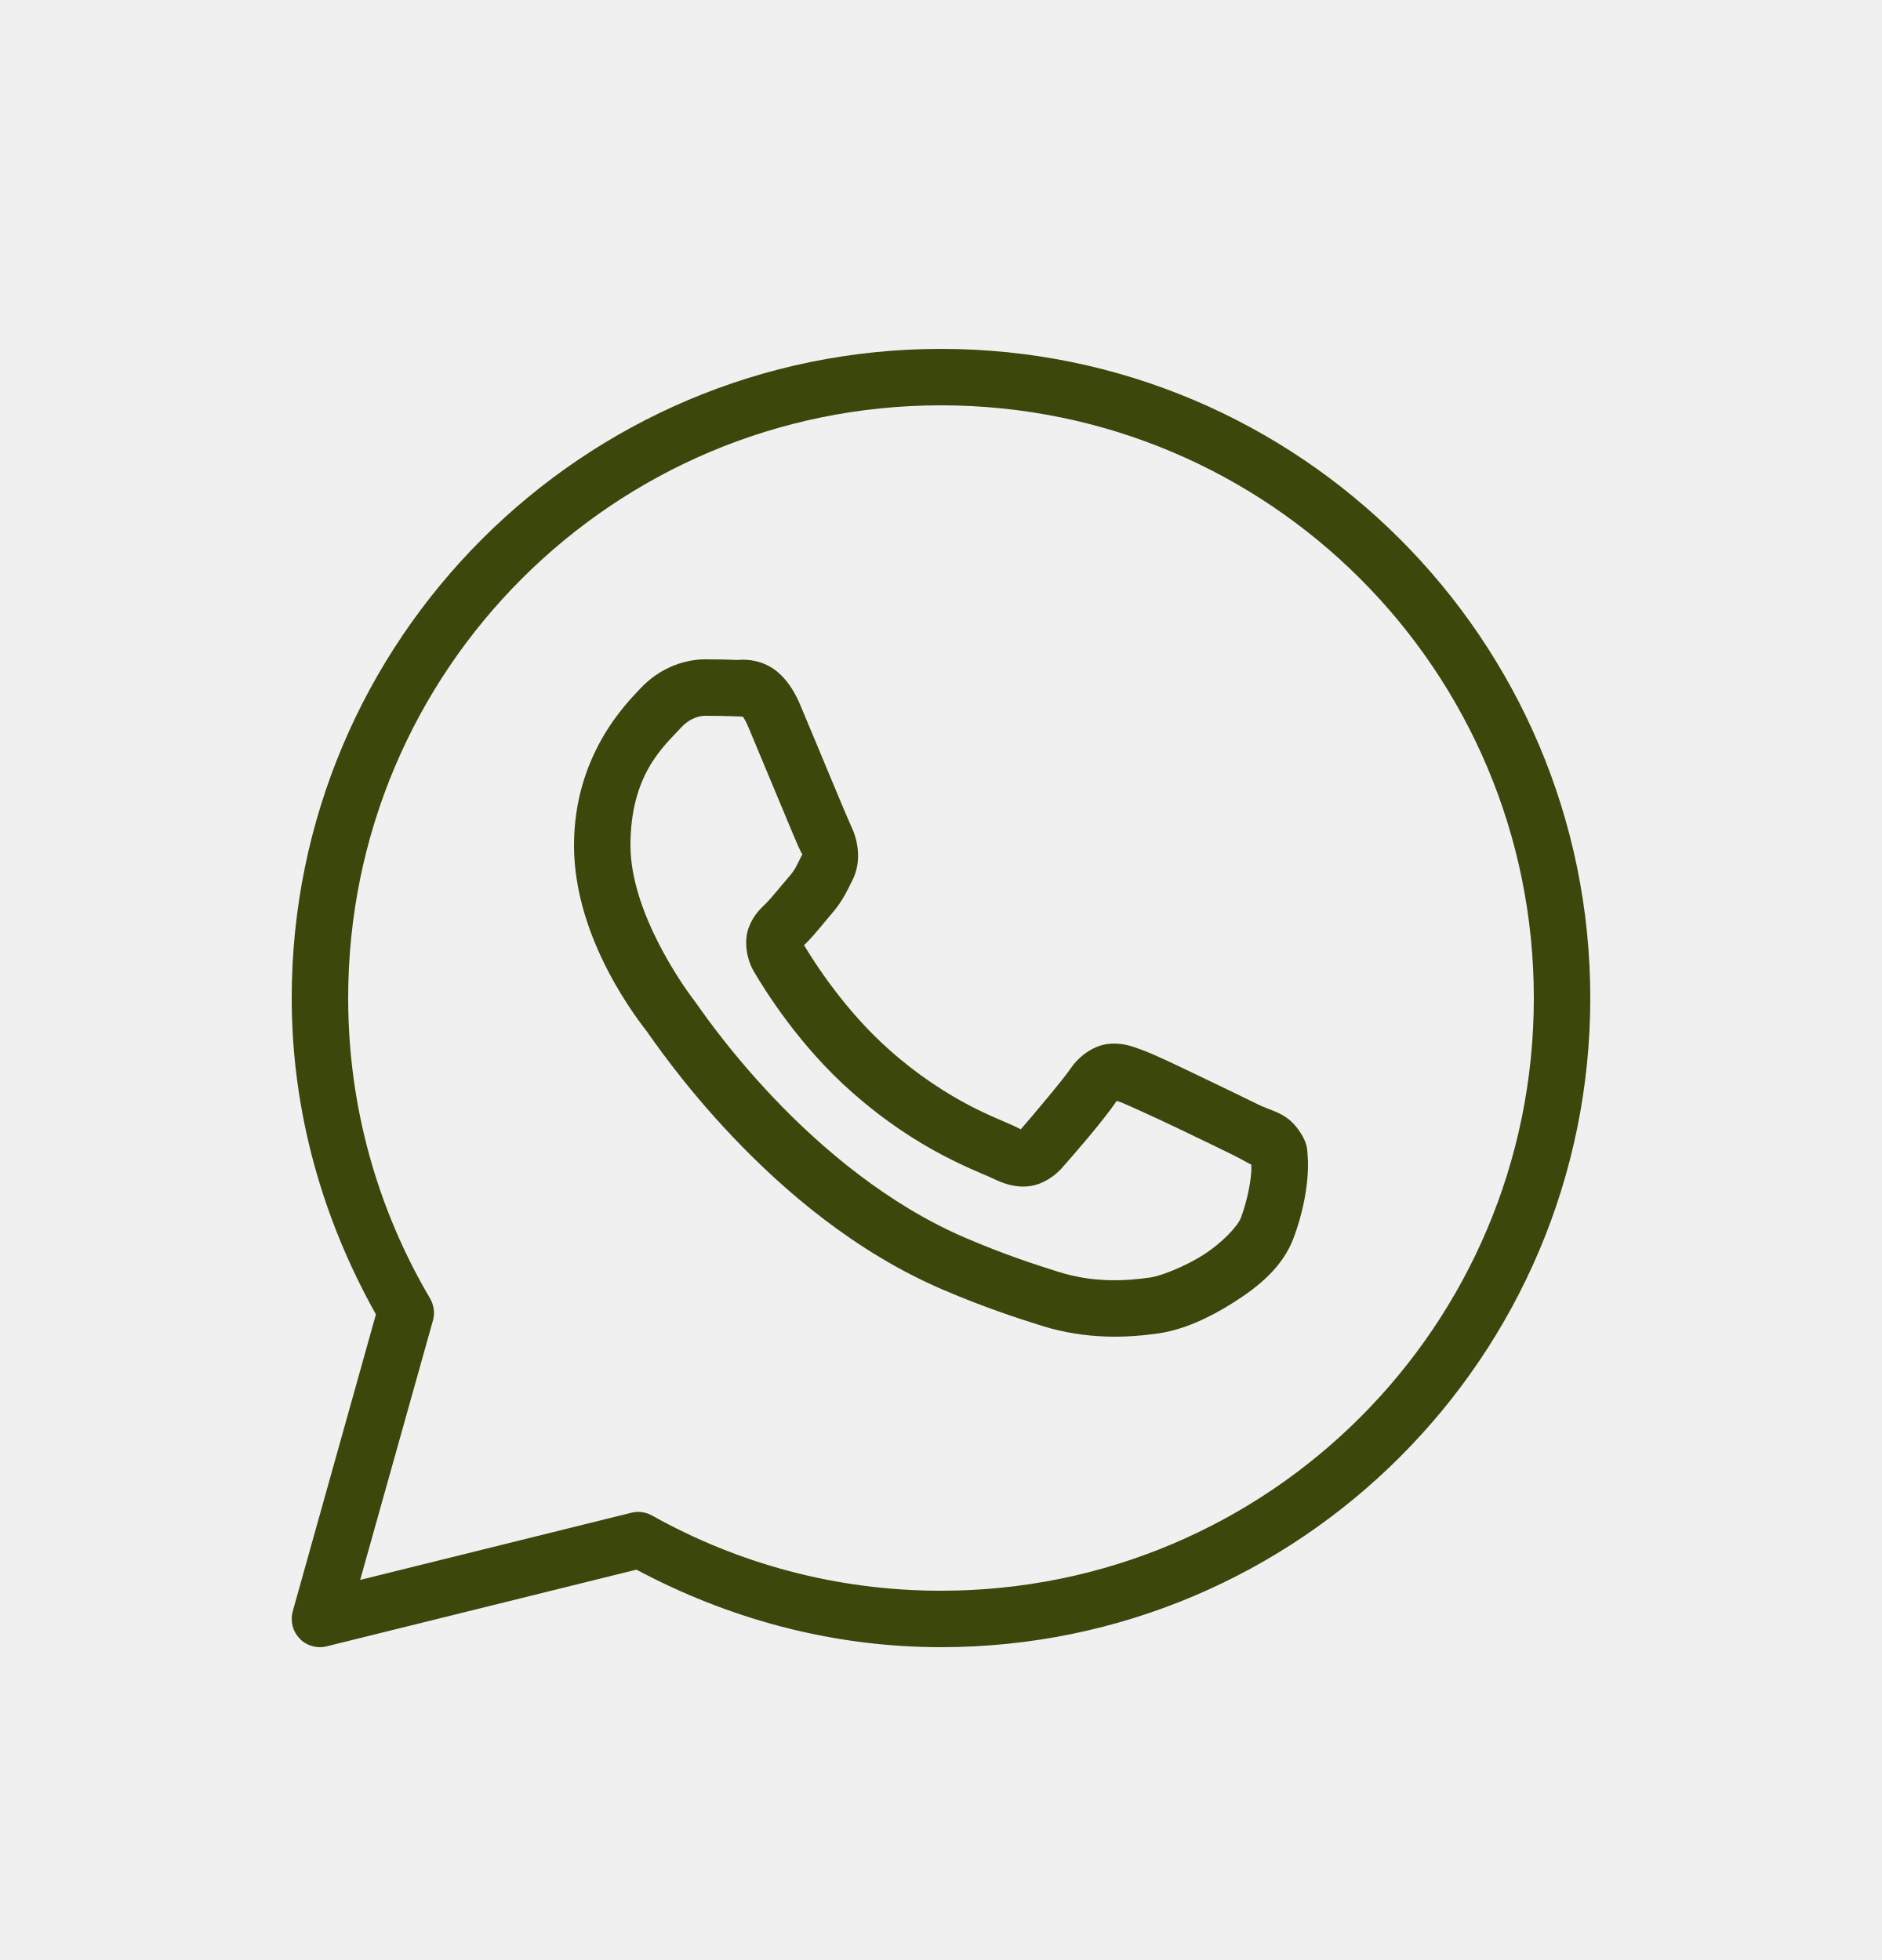
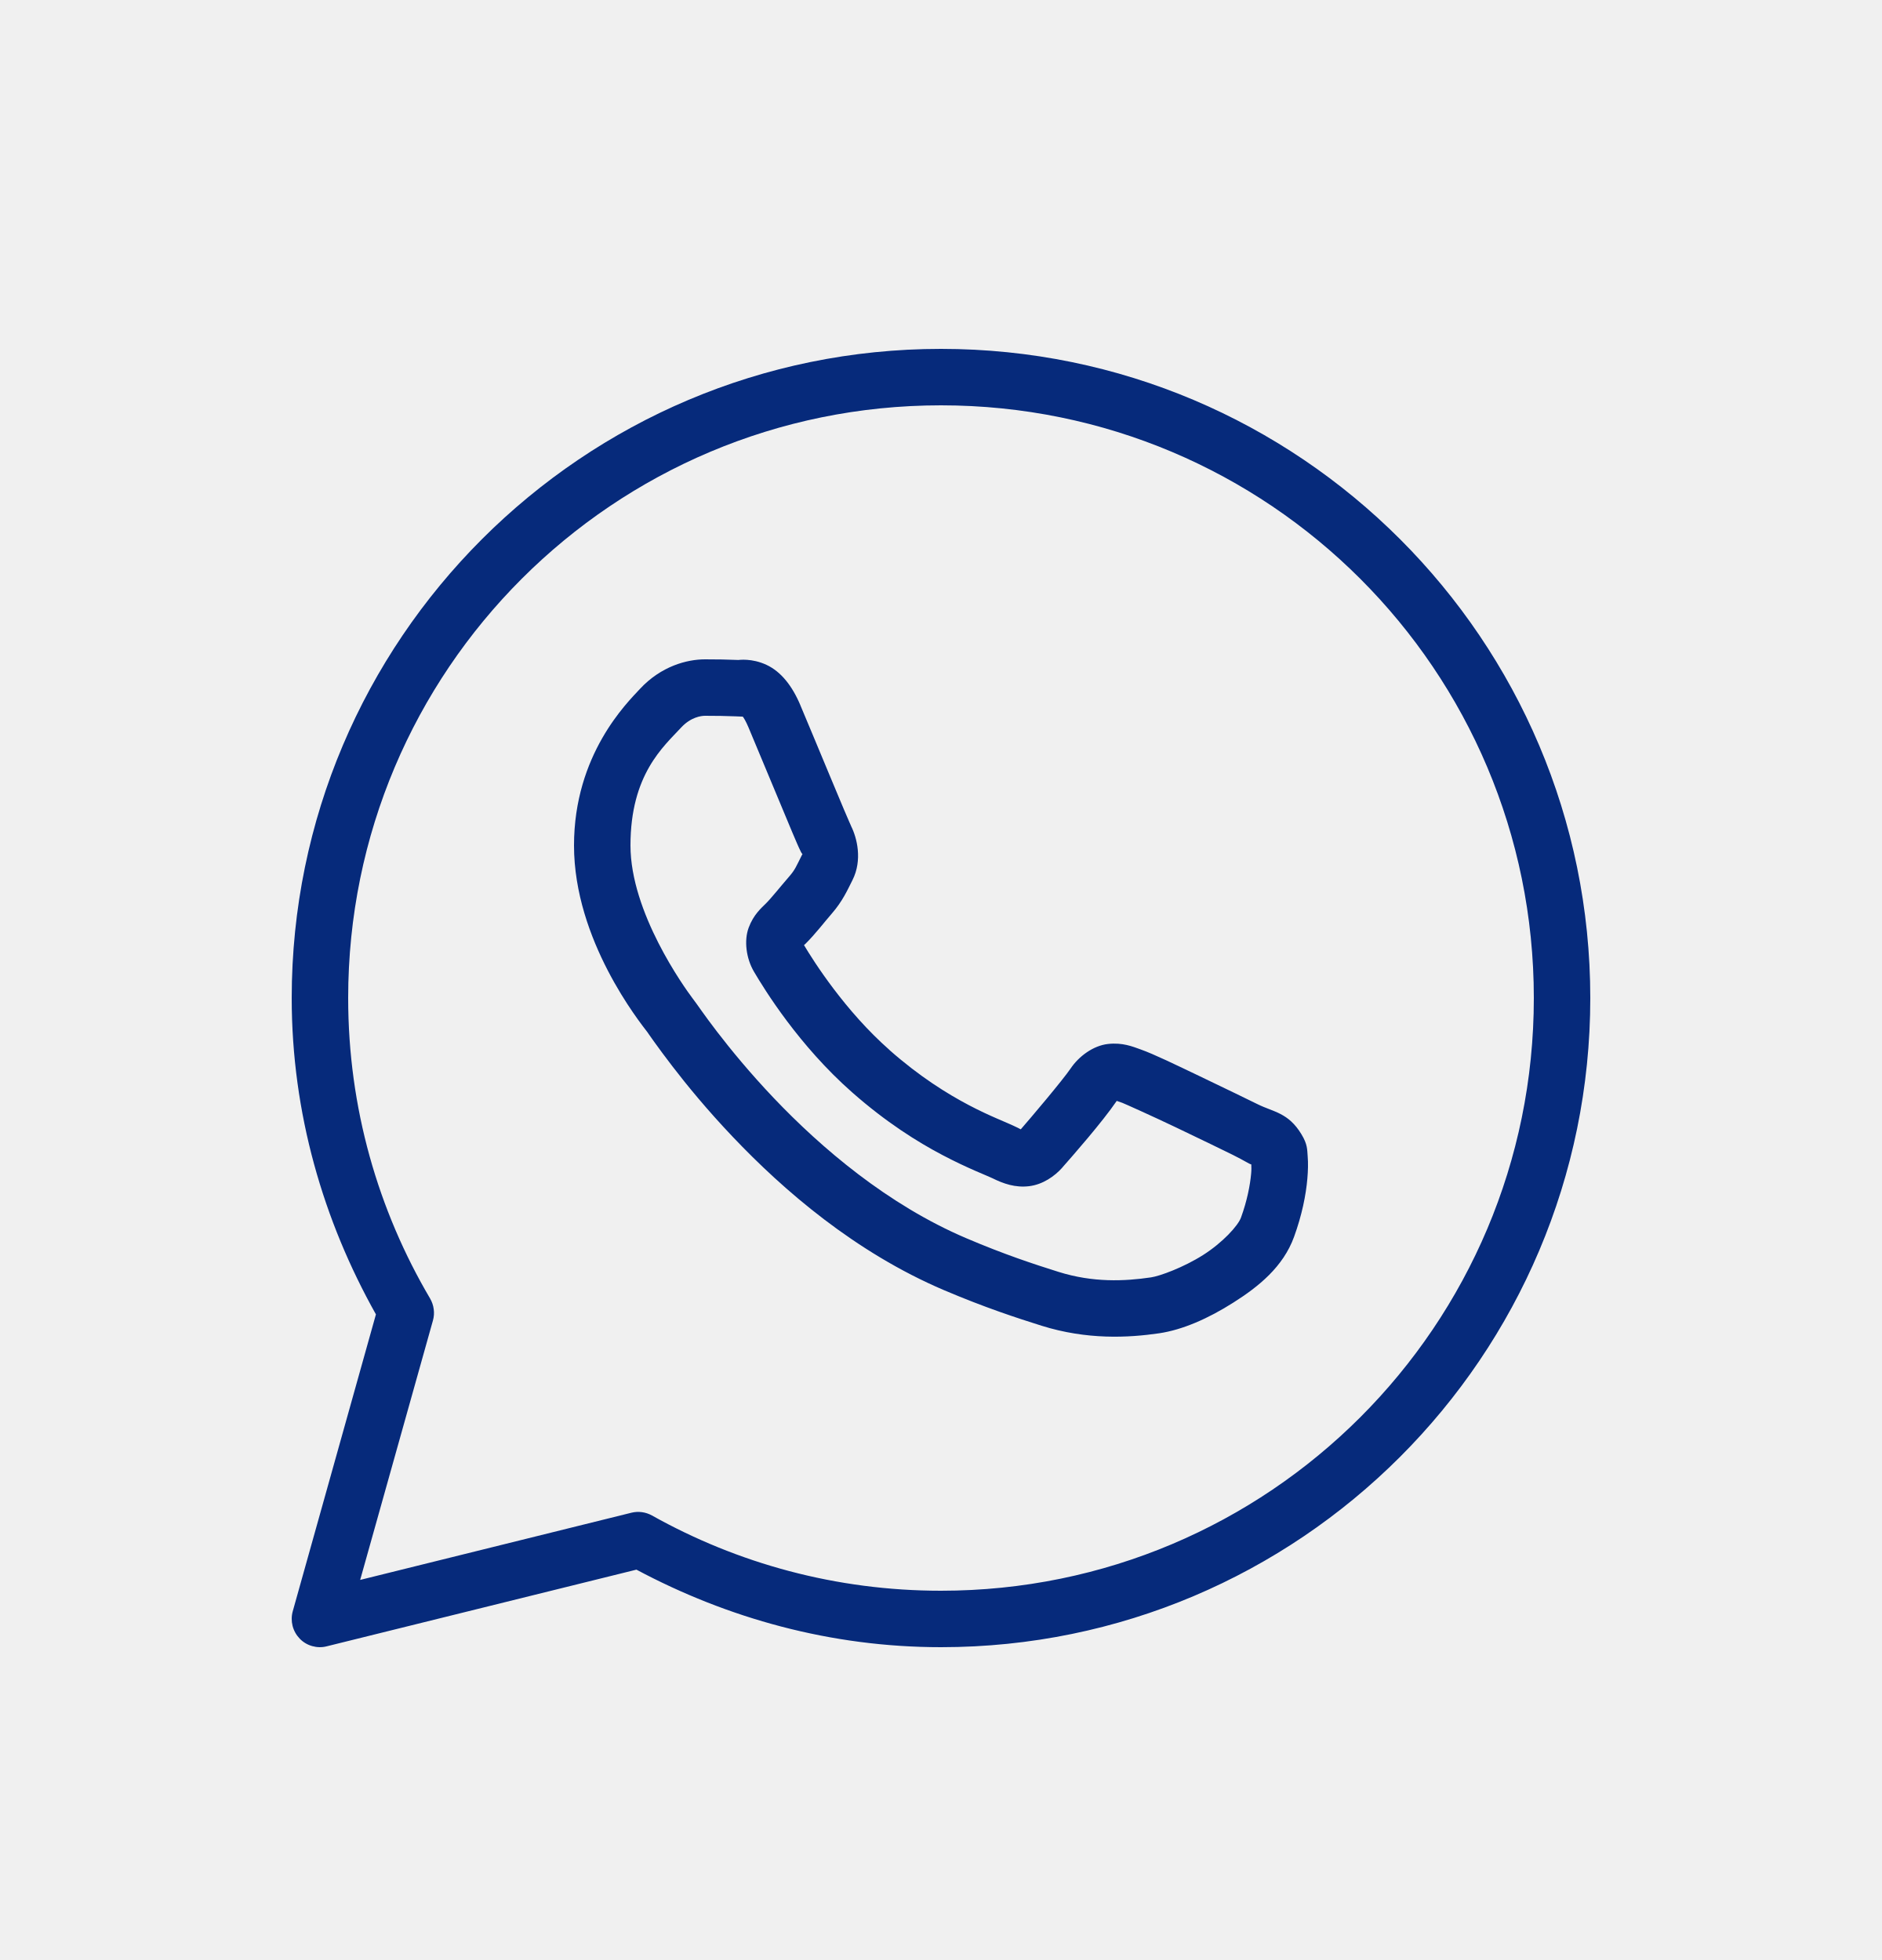
<svg xmlns="http://www.w3.org/2000/svg" width="24" height="25" viewBox="0 0 24 25" fill="none">
  <g clip-path="url(#clip0_47_9121)">
-     <path d="M12 4.45C7.431 4.45 3.72 8.161 3.72 12.73C3.72 14.198 4.123 15.569 4.794 16.765L3.733 20.553C3.716 20.614 3.716 20.678 3.731 20.738C3.747 20.8 3.778 20.855 3.822 20.901C3.865 20.946 3.92 20.979 3.981 20.996C4.041 21.013 4.105 21.015 4.166 20.999L8.116 20.021C9.276 20.64 10.593 21.01 12 21.01C16.569 21.01 20.28 17.299 20.28 12.73C20.28 8.161 16.569 4.45 12 4.45ZM12 5.17C16.179 5.17 19.56 8.551 19.56 12.73C19.56 16.909 16.179 20.29 12 20.29C10.66 20.29 9.405 19.941 8.314 19.33C8.234 19.286 8.141 19.273 8.052 19.295L4.593 20.152L5.521 16.843C5.534 16.797 5.538 16.747 5.531 16.699C5.525 16.651 5.509 16.605 5.485 16.563C4.822 15.438 4.44 14.13 4.44 12.73C4.44 8.551 7.821 5.17 12 5.17ZM8.991 8.41C8.761 8.41 8.431 8.496 8.16 8.788C7.998 8.963 7.32 9.623 7.32 10.784C7.32 11.994 8.159 13.038 8.261 13.172H8.261V13.173C8.252 13.16 8.39 13.361 8.575 13.601C8.76 13.842 9.018 14.157 9.343 14.499C9.992 15.183 10.905 15.973 12.038 16.456C12.56 16.678 12.971 16.812 13.283 16.91C13.861 17.091 14.387 17.064 14.783 17.006C15.079 16.962 15.405 16.82 15.726 16.616C16.049 16.412 16.364 16.159 16.503 15.774C16.603 15.498 16.654 15.243 16.672 15.033C16.681 14.928 16.683 14.835 16.676 14.749C16.669 14.664 16.676 14.598 16.596 14.467C16.429 14.191 16.239 14.184 16.041 14.086C15.931 14.032 15.617 13.879 15.303 13.729C14.989 13.579 14.718 13.447 14.55 13.387C14.444 13.349 14.315 13.295 14.129 13.316C13.943 13.337 13.759 13.471 13.652 13.63C13.55 13.78 13.141 14.263 13.017 14.405C13.015 14.404 13.026 14.409 12.977 14.384C12.822 14.308 12.634 14.243 12.355 14.096C12.076 13.949 11.727 13.732 11.345 13.395V13.394C10.777 12.894 10.379 12.266 10.253 12.055C10.262 12.045 10.252 12.057 10.27 12.04L10.271 12.039C10.399 11.912 10.513 11.761 10.609 11.651C10.745 11.494 10.806 11.355 10.871 11.226C11.001 10.968 10.928 10.685 10.853 10.536V10.535C10.858 10.545 10.812 10.444 10.763 10.327C10.714 10.21 10.651 10.059 10.583 9.897C10.448 9.574 10.298 9.211 10.208 8.999V8.998C10.103 8.748 9.96 8.567 9.774 8.48C9.587 8.393 9.423 8.418 9.416 8.418H9.415C9.282 8.412 9.136 8.41 8.991 8.41ZM8.991 9.13C9.13 9.13 9.267 9.132 9.382 9.137C9.499 9.143 9.492 9.143 9.469 9.133C9.446 9.122 9.478 9.119 9.545 9.278C9.632 9.486 9.784 9.85 9.919 10.174C9.986 10.336 10.05 10.489 10.1 10.608C10.151 10.727 10.178 10.794 10.21 10.858V10.858L10.21 10.859C10.242 10.92 10.239 10.881 10.228 10.903C10.152 11.053 10.142 11.09 10.065 11.179C9.948 11.314 9.829 11.464 9.765 11.526C9.71 11.581 9.61 11.665 9.548 11.831C9.486 11.996 9.515 12.224 9.615 12.394C9.748 12.62 10.187 13.335 10.869 13.935C11.299 14.314 11.699 14.565 12.019 14.733C12.339 14.902 12.599 15 12.657 15.029C12.796 15.098 12.947 15.151 13.123 15.13C13.299 15.109 13.45 15.002 13.547 14.893L13.547 14.892C13.676 14.746 14.058 14.311 14.241 14.042C14.249 14.045 14.246 14.043 14.307 14.065V14.065H14.308C14.335 14.075 14.684 14.231 14.994 14.379C15.304 14.527 15.619 14.68 15.722 14.731C15.869 14.804 15.939 14.852 15.957 14.852C15.958 14.884 15.96 14.918 15.955 14.97C15.942 15.115 15.904 15.315 15.826 15.529C15.789 15.634 15.591 15.85 15.342 16.008C15.093 16.166 14.79 16.277 14.678 16.293C14.34 16.343 13.939 16.361 13.499 16.223C13.194 16.127 12.813 16.003 12.321 15.793C11.321 15.367 10.472 14.642 9.865 14.003C9.562 13.684 9.319 13.387 9.146 13.162C8.973 12.937 8.898 12.82 8.835 12.738L8.834 12.737C8.723 12.589 8.04 11.639 8.04 10.784C8.04 9.878 8.461 9.523 8.688 9.278C8.808 9.149 8.938 9.13 8.991 9.13Z" fill="#3C470C" />
+     <path d="M12 4.45C7.431 4.45 3.72 8.161 3.72 12.73C3.72 14.198 4.123 15.569 4.794 16.765L3.733 20.553C3.716 20.614 3.716 20.678 3.731 20.738C3.747 20.8 3.778 20.855 3.822 20.901C3.865 20.946 3.92 20.979 3.981 20.996C4.041 21.013 4.105 21.015 4.166 20.999L8.116 20.021C9.276 20.64 10.593 21.01 12 21.01C16.569 21.01 20.28 17.299 20.28 12.73C20.28 8.161 16.569 4.45 12 4.45ZM12 5.17C16.179 5.17 19.56 8.551 19.56 12.73C19.56 16.909 16.179 20.29 12 20.29C10.66 20.29 9.405 19.941 8.314 19.33C8.234 19.286 8.141 19.273 8.052 19.295L4.593 20.152L5.521 16.843C5.534 16.797 5.538 16.747 5.531 16.699C5.525 16.651 5.509 16.605 5.485 16.563C4.822 15.438 4.44 14.13 4.44 12.73C4.44 8.551 7.821 5.17 12 5.17ZM8.991 8.41C8.761 8.41 8.431 8.496 8.16 8.788C7.998 8.963 7.32 9.623 7.32 10.784C7.32 11.994 8.159 13.038 8.261 13.172H8.261V13.173C8.252 13.16 8.39 13.361 8.575 13.601C8.76 13.842 9.018 14.157 9.343 14.499C9.992 15.183 10.905 15.973 12.038 16.456C12.56 16.678 12.971 16.812 13.283 16.91C13.861 17.091 14.387 17.064 14.783 17.006C15.079 16.962 15.405 16.82 15.726 16.616C16.049 16.412 16.364 16.159 16.503 15.774C16.603 15.498 16.654 15.243 16.672 15.033C16.681 14.928 16.683 14.835 16.676 14.749C16.669 14.664 16.676 14.598 16.596 14.467C16.429 14.191 16.239 14.184 16.041 14.086C15.931 14.032 15.617 13.879 15.303 13.729C14.989 13.579 14.718 13.447 14.55 13.387C14.444 13.349 14.315 13.295 14.129 13.316C13.943 13.337 13.759 13.471 13.652 13.63C13.55 13.78 13.141 14.263 13.017 14.405C13.015 14.404 13.026 14.409 12.977 14.384C12.822 14.308 12.634 14.243 12.355 14.096C12.076 13.949 11.727 13.732 11.345 13.395V13.394C10.777 12.894 10.379 12.266 10.253 12.055C10.262 12.045 10.252 12.057 10.27 12.04L10.271 12.039C10.399 11.912 10.513 11.761 10.609 11.651C10.745 11.494 10.806 11.355 10.871 11.226C11.001 10.968 10.928 10.685 10.853 10.536V10.535C10.858 10.545 10.812 10.444 10.763 10.327C10.714 10.21 10.651 10.059 10.583 9.897C10.448 9.574 10.298 9.211 10.208 8.999V8.998C10.103 8.748 9.96 8.567 9.774 8.48C9.587 8.393 9.423 8.418 9.416 8.418H9.415C9.282 8.412 9.136 8.41 8.991 8.41ZM8.991 9.13C9.13 9.13 9.267 9.132 9.382 9.137C9.499 9.143 9.492 9.143 9.469 9.133C9.446 9.122 9.478 9.119 9.545 9.278C9.632 9.486 9.784 9.85 9.919 10.174C9.986 10.336 10.05 10.489 10.1 10.608C10.151 10.727 10.178 10.794 10.21 10.858V10.858L10.21 10.859C10.242 10.92 10.239 10.881 10.228 10.903C10.152 11.053 10.142 11.09 10.065 11.179C9.948 11.314 9.829 11.464 9.765 11.526C9.71 11.581 9.61 11.665 9.548 11.831C9.486 11.996 9.515 12.224 9.615 12.394C9.748 12.62 10.187 13.335 10.869 13.935C11.299 14.314 11.699 14.565 12.019 14.733C12.339 14.902 12.599 15 12.657 15.029C12.796 15.098 12.947 15.151 13.123 15.13C13.299 15.109 13.45 15.002 13.547 14.893L13.547 14.892C13.676 14.746 14.058 14.311 14.241 14.042C14.249 14.045 14.246 14.043 14.307 14.065V14.065H14.308C14.335 14.075 14.684 14.231 14.994 14.379C15.304 14.527 15.619 14.68 15.722 14.731C15.869 14.804 15.939 14.852 15.957 14.852C15.958 14.884 15.96 14.918 15.955 14.97C15.942 15.115 15.904 15.315 15.826 15.529C15.789 15.634 15.591 15.85 15.342 16.008C15.093 16.166 14.79 16.277 14.678 16.293C14.34 16.343 13.939 16.361 13.499 16.223C13.194 16.127 12.813 16.003 12.321 15.793C11.321 15.367 10.472 14.642 9.865 14.003C9.562 13.684 9.319 13.387 9.146 13.162C8.973 12.937 8.898 12.82 8.835 12.738L8.834 12.737C8.723 12.589 8.04 11.639 8.04 10.784C8.04 9.878 8.461 9.523 8.688 9.278C8.808 9.149 8.938 9.13 8.991 9.13Z" fill="#062a7b" />
  </g>
  <defs>
    <clipPath id="clip0_47_9121">
      <rect width="18" height="18" fill="white" transform="translate(3 3.72998)" />
    </clipPath>
  </defs>
</svg>
